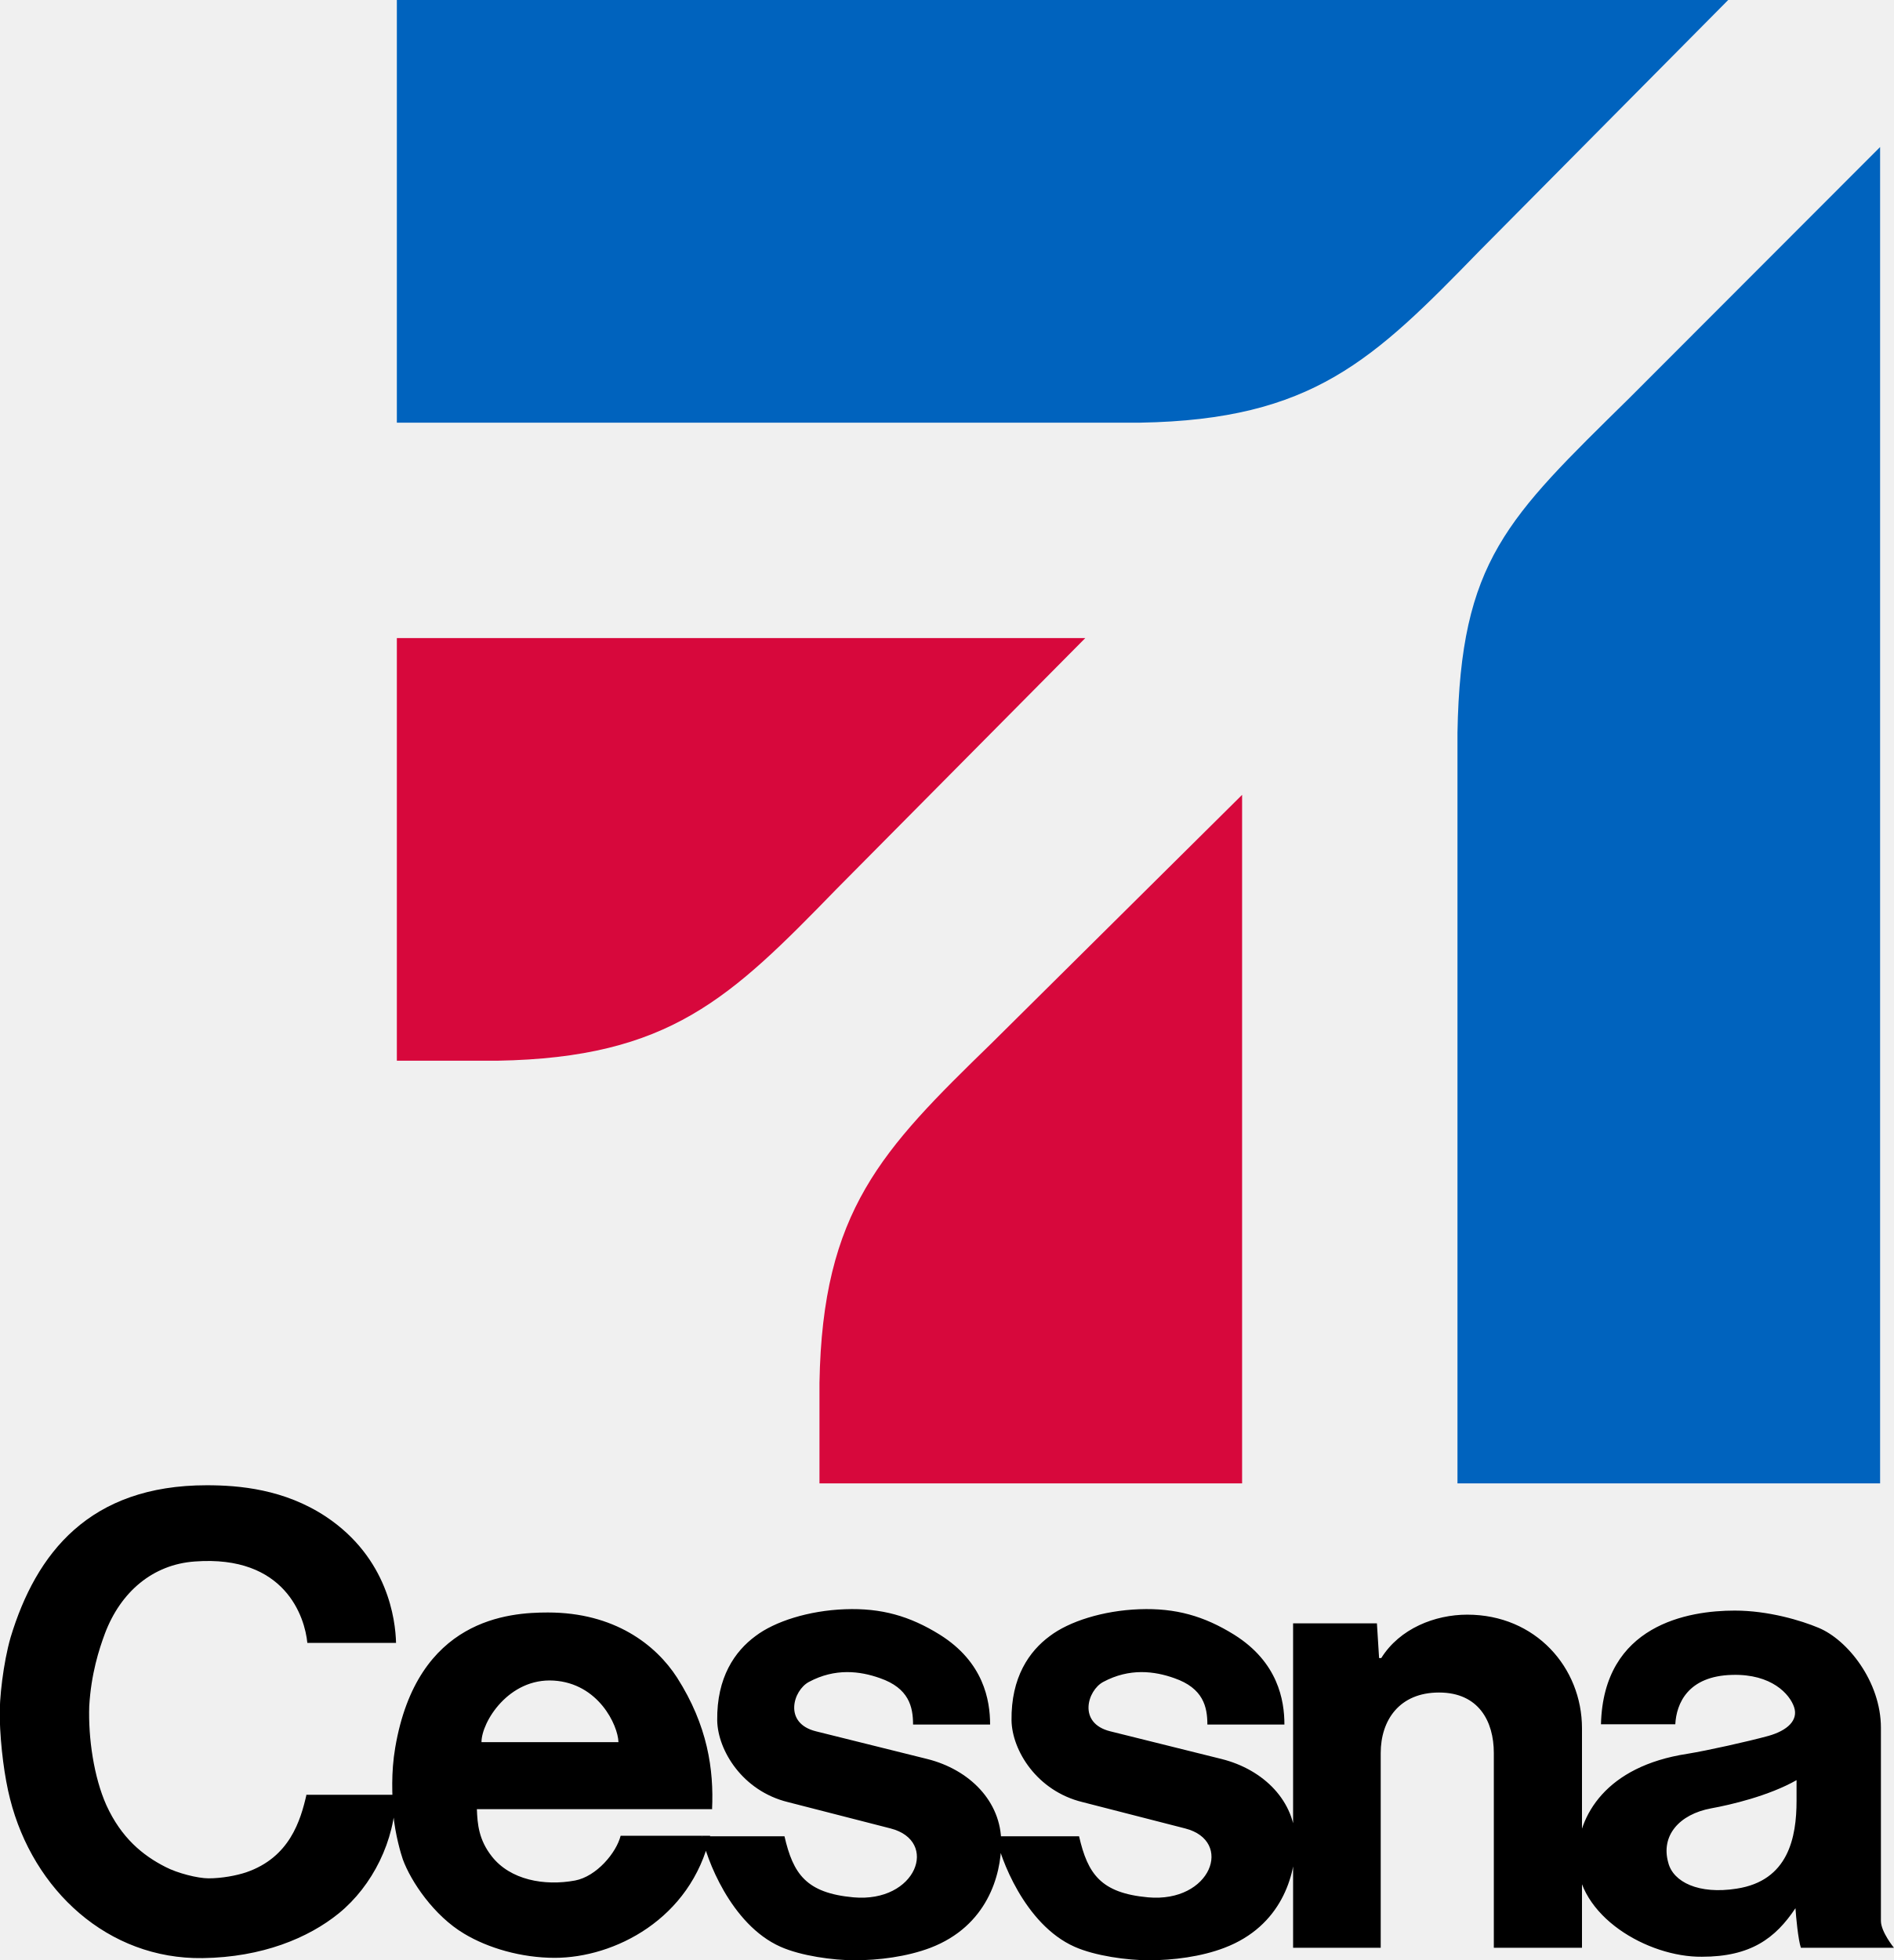
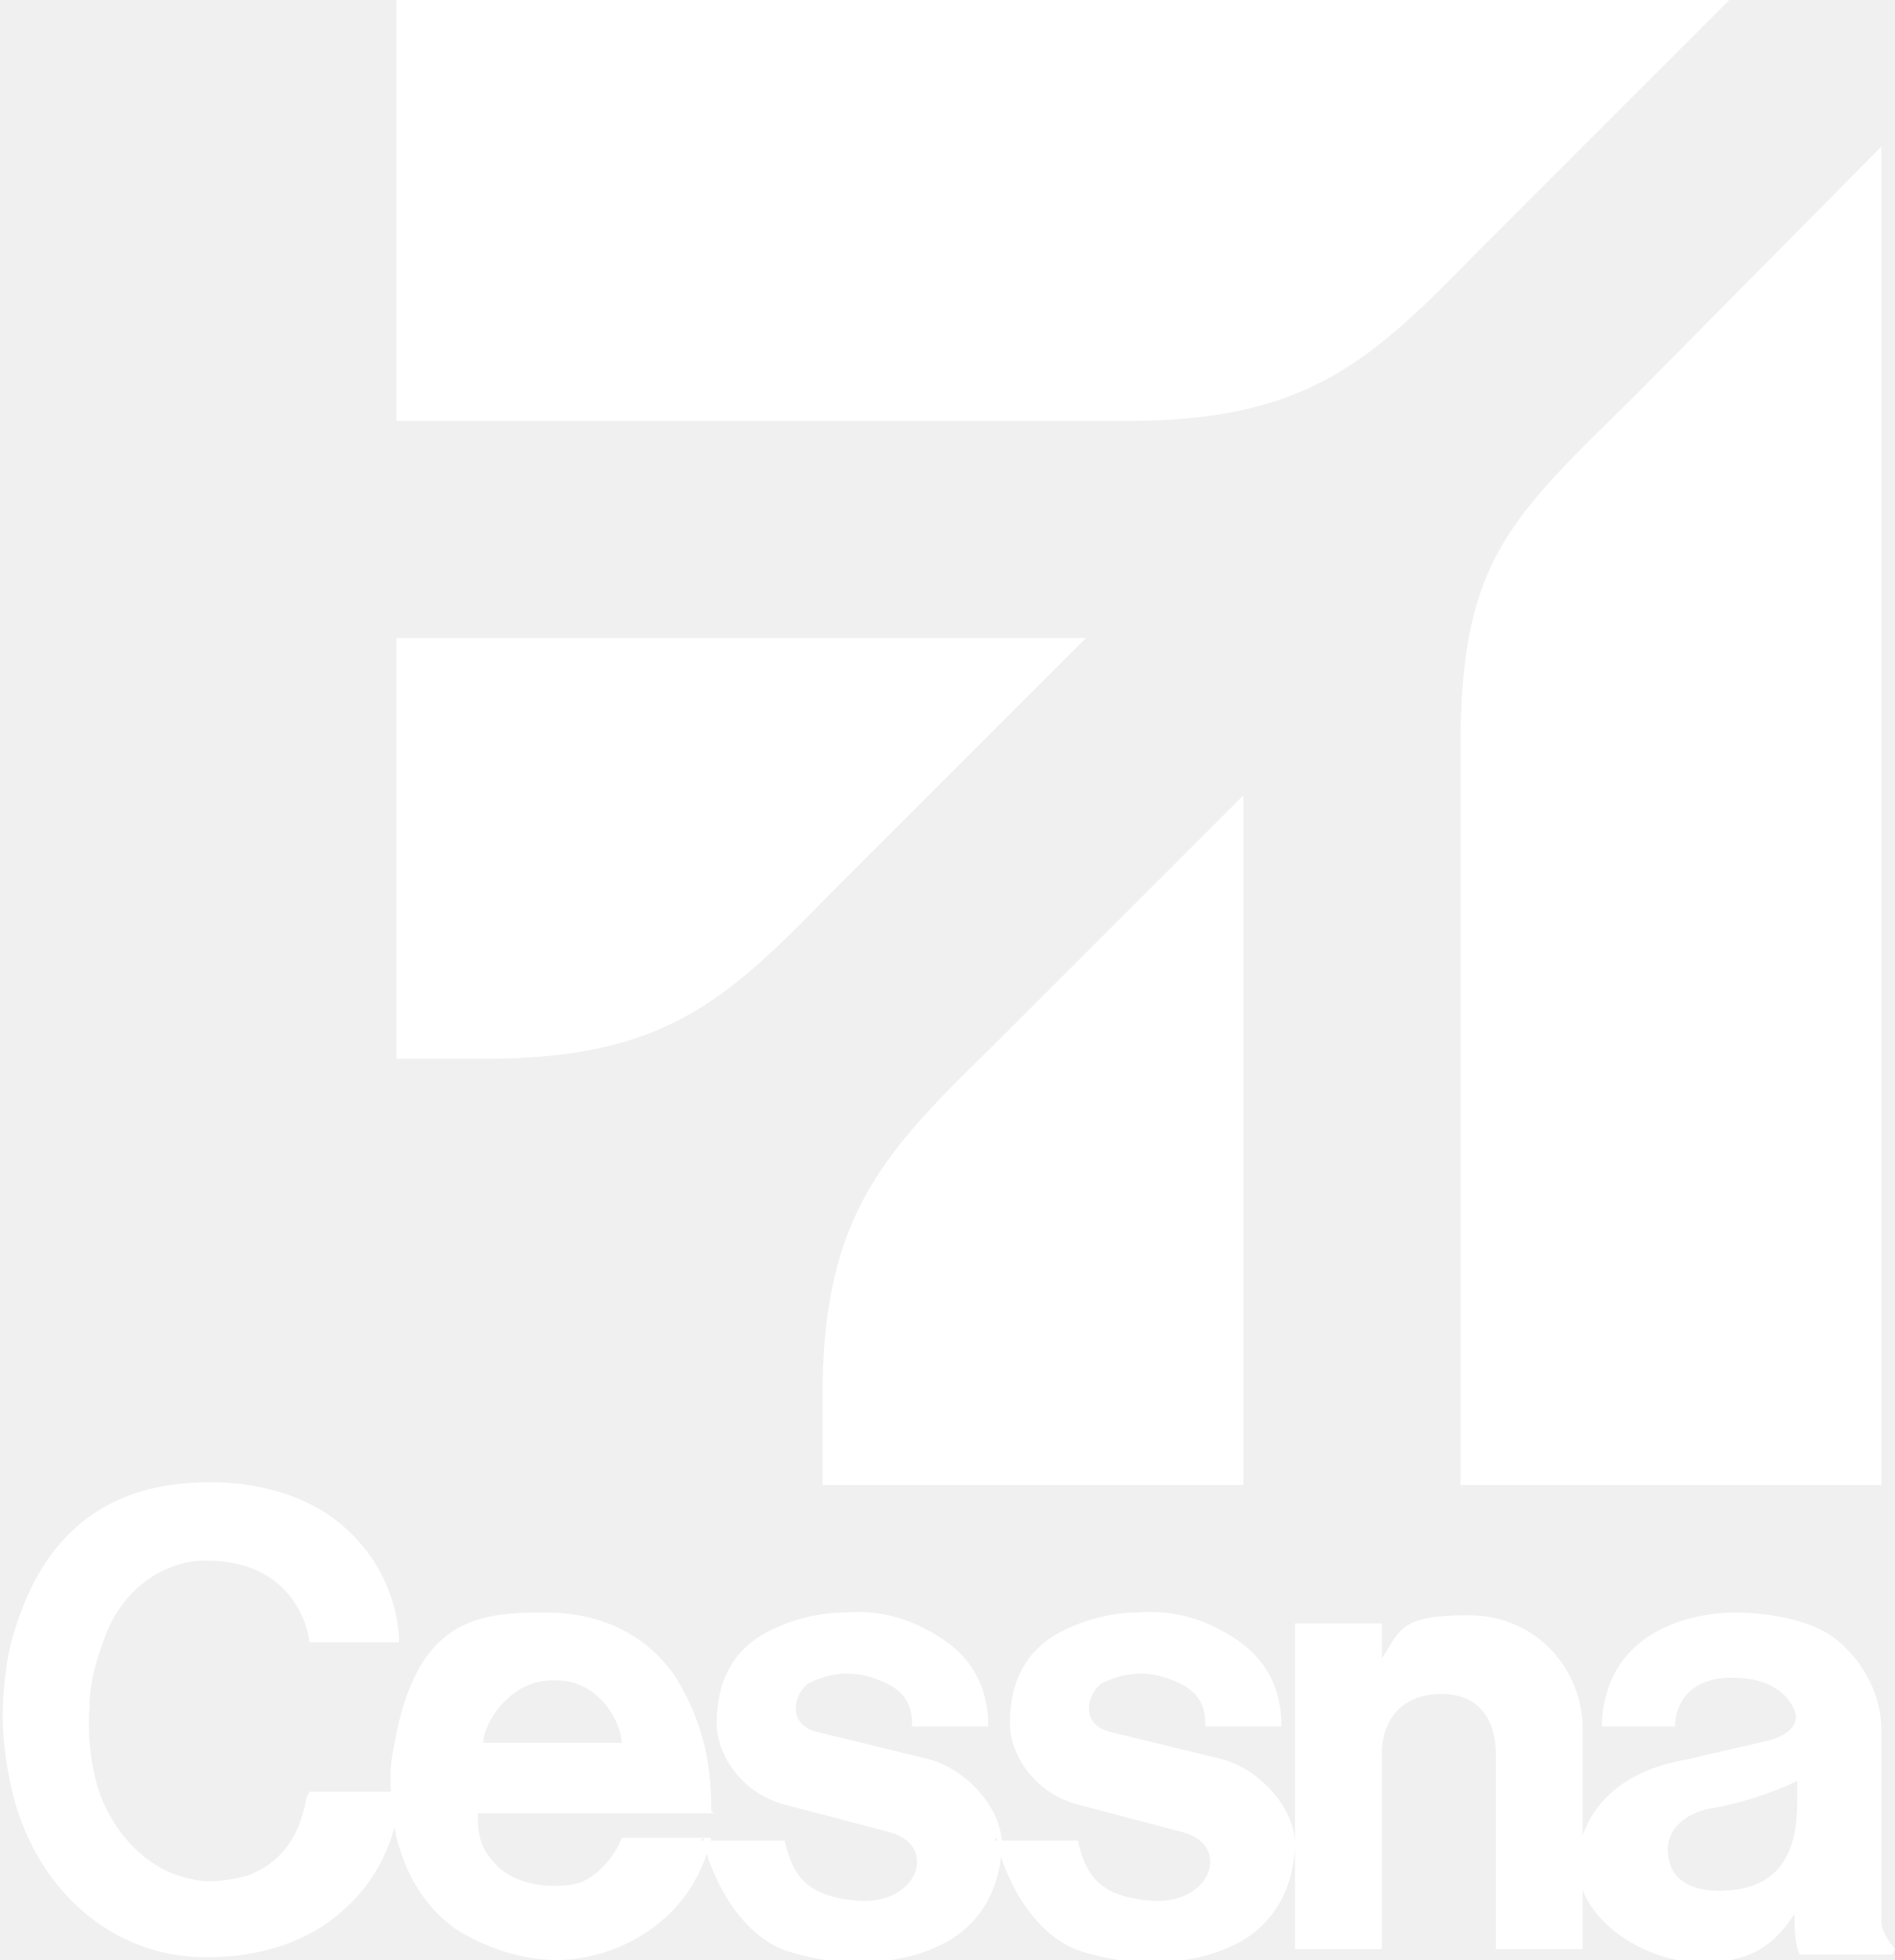
- <svg xmlns="http://www.w3.org/2000/svg" id="svg15546" viewBox="0 0 69.82 72.25">
+ <svg xmlns="http://www.w3.org/2000/svg" id="svg15546" version="1.1" viewBox="0 0 69.8 72.2">
  <defs>
-     <style>.cls-1{fill:#d7083c;}.cls-2{fill:#0063be;}</style>
+     <style>
+       .st0 {
+         fill: #fff;
+       }
+     </style>
  </defs>
-   <path id="path14942" class="cls-1" d="M14.63,39.1v-15.58h25.38l-9.17,9.25c-3.92,4.03-6.15,6.22-12.5,6.33h-3.7M30.21,54.68h15.58v-25.38l-9.25,9.17c-4.03,3.92-6.22,6.15-6.33,12.5v3.7" />
-   <path id="path14950" class="cls-2" d="M14.63,15.58V0h49.08l-9.17,9.25c-3.92,4.03-6.15,6.22-12.5,6.33H14.63M53.73,54.68h15.58V5.42l-9.25,9.26c-4.5,4.43-6.22,5.98-6.33,12.33v27.67" />
-   <path id="path14974" d="M11.3,66.15c-.22.96-.62,2.32-2.23,2.87-.36.12-.9.22-1.38.22-.4,0-1.15-.19-1.59-.42-.83-.42-1.63-1.07-2.18-2.28-.46-1.03-.67-2.47-.63-3.65.07-1.19.36-2.09.58-2.68.58-1.53,1.76-2.54,3.31-2.65,3.34-.25,4.06,2.06,4.15,3h3.27c-.02-.85-.3-3.13-2.58-4.65-1.54-1.02-3.21-1.16-4.4-1.16-4.32,0-6.29,2.5-7.23,5.61-.27.94-.42,2.28-.4,2.96.03,1.09.18,2.21.38,2.99.85,3.37,3.61,5.92,7.1,5.87,2.19-.03,3.9-.74,5.02-1.65,1.24-1.01,2.08-2.68,2.1-4.37h-3.31M17.75,64.22c0-.74,1-2.37,2.66-2.27,1.65.1,2.37,1.64,2.39,2.27h-5.05ZM26.25,66.7c.07-1.46-.16-3.09-1.29-4.86-.78-1.21-2.31-2.4-4.76-2.4-1.43,0-4.82.22-5.63,4.98-.16.94-.11,1.75-.07,2.47.07.74.28,1.45.35,1.65.3.82,1.15,2.08,2.26,2.74.88.53,2.11.89,3.34.89,2.19,0,5.02-1.42,5.73-4.5h-3.3c-.16.63-.89,1.5-1.68,1.65-1.13.21-2.39-.02-3.07-.89-.48-.61-.53-1.19-.55-1.74h8.66M47.68,71.8h3.22v-7.18c0-1.21.69-2.23,2.15-2.23s2.02,1.06,2.02,2.23v7.18h3.25v-8.09c0-2.24-1.71-4.19-4.23-4.19-1.19,0-2.49.51-3.17,1.6h-.08s-.08-1.28-.08-1.28h-3.09v11.96M36.72,67.68c.14.78,1.05,3.26,2.89,4.08.76.34,1.95.5,2.74.5.89,0,1.93-.13,2.79-.46,2.1-.8,2.62-2.67,2.62-3.88,0-1.52-1.17-2.69-2.73-3.08l-4.1-1.02c-1.21-.3-.84-1.51-.26-1.82.97-.52,1.89-.4,2.62-.14,1.07.37,1.22,1.06,1.22,1.71h2.84c0-.9-.24-2.3-1.85-3.31-1.11-.69-2.16-.99-3.5-.94-1.34.05-2.59.45-3.3.99-.76.56-1.43,1.52-1.41,3.11.02,1.1.93,2.6,2.62,3.01l3.78.97c1.8.46.96,2.75-1.37,2.54-1.74-.16-2.22-.86-2.54-2.25h-3.06M66.23,66.38c0,1.35-.3,2.95-2.21,3.24-1.39.22-2.34-.24-2.52-.96-.28-.99.4-1.78,1.58-2,.72-.13,2.13-.46,3.15-1.04v.76ZM69.82,71.8s-.48-.59-.48-.99v-7.12c0-1.7-1.23-3.25-2.31-3.69-.62-.26-1.83-.63-3.08-.63-1.71,0-4.84.52-4.93,4.19h2.74c.04-.76.46-1.78,2.1-1.82,1.45-.04,2.12.71,2.28,1.19.16.48-.24.86-.95,1.06-.77.21-2.25.54-2.99.66-3,.46-4.04,2.28-4.06,3.83-.02,2.15,2.61,3.67,4.6,3.65,1.8,0,2.71-.68,3.45-1.79.02.33.1,1.16.2,1.46h3.42M25.88,67.68c.14.78,1.05,3.26,2.89,4.08.76.34,1.95.5,2.73.5.89,0,1.93-.13,2.8-.46,2.09-.8,2.61-2.67,2.61-3.88,0-1.52-1.17-2.69-2.73-3.08l-4.1-1.02c-1.21-.3-.84-1.51-.26-1.82.97-.52,1.89-.4,2.62-.14,1.07.37,1.22,1.06,1.22,1.71h2.84c0-.9-.24-2.3-1.85-3.31-1.11-.69-2.16-.99-3.5-.94-1.34.05-2.59.45-3.3.99-.76.56-1.43,1.52-1.41,3.11.02,1.1.93,2.6,2.61,3.01l3.78.97c1.8.46.96,2.75-1.37,2.54-1.74-.16-2.22-.86-2.54-2.25h-3.06" />
+   <path id="path14942" class="st0" d="M14.6,39.1v-15.6h25.4l-9.2,9.2c-3.9,4-6.1,6.2-12.5,6.3h-3.7M30.2,54.7h15.6v-25.4l-9.2,9.2c-4,3.9-6.2,6.2-6.3,12.5v3.7" />
+   <path id="path14950" class="st0" d="M14.6,15.6V0h49.1l-9.2,9.2c-3.9,4-6.2,6.2-12.5,6.3H14.6M53.7,54.7h15.6V5.4l-9.2,9.3c-4.5,4.4-6.2,6-6.3,12.3v27.7" />
+   <path id="path14974" class="st0" d="M11.3,66.2c-.2,1-.6,2.3-2.2,2.9-.4.1-.9.2-1.4.2s-1.2-.2-1.6-.4c-.8-.4-1.6-1.1-2.2-2.3-.5-1-.7-2.5-.6-3.7,0-1.2.4-2.1.6-2.7.6-1.5,1.8-2.5,3.3-2.7,3.3-.2,4.1,2.1,4.2,3h3.3c0-.8-.3-3.1-2.6-4.7-1.5-1-3.2-1.2-4.4-1.2-4.3,0-6.3,2.5-7.2,5.6-.3.9-.4,2.3-.4,3,0,1.1.2,2.2.4,3,.9,3.4,3.6,5.9,7.1,5.9,2.2,0,3.9-.7,5-1.7,1.2-1,2.1-2.7,2.1-4.4h-3.3M17.8,64.2c0-.7,1-2.4,2.7-2.3,1.6,0,2.4,1.6,2.4,2.3h-5ZM26.2,66.7c0-1.5-.2-3.1-1.3-4.9-.8-1.2-2.3-2.4-4.8-2.4s-4.8.2-5.6,5c-.2.9-.1,1.8,0,2.5,0,.7.3,1.4.4,1.7.3.8,1.1,2.1,2.3,2.7.9.5,2.1.9,3.3.9,2.2,0,5-1.4,5.7-4.5h-3.3c-.2.6-.9,1.5-1.7,1.7-1.1.2-2.4,0-3.1-.9-.5-.6-.5-1.2-.5-1.7h8.7M47.7,71.8h3.2v-7.2c0-1.2.7-2.2,2.2-2.2s2,1.1,2,2.2v7.2h3.2v-8.1c0-2.2-1.7-4.2-4.2-4.2s-2.5.5-3.2,1.6h0v-1.3h-3.2v12M36.7,67.7c.1.8,1,3.3,2.9,4.1.8.3,2,.5,2.7.5s1.9-.1,2.8-.5c2.1-.8,2.6-2.7,2.6-3.9s-1.2-2.7-2.7-3.1l-4.1-1c-1.2-.3-.8-1.5-.3-1.8,1-.5,1.9-.4,2.6-.1,1.1.4,1.2,1.1,1.2,1.7h2.8c0-.9-.2-2.3-1.8-3.3-1.1-.7-2.2-1-3.5-.9-1.3,0-2.6.5-3.3,1-.8.6-1.4,1.5-1.4,3.1,0,1.1.9,2.6,2.6,3l3.8,1c1.8.5,1,2.8-1.4,2.5-1.7-.2-2.2-.9-2.5-2.2h-3.1M66.2,66.4c0,1.3-.3,2.9-2.2,3.2-1.4.2-2.3-.2-2.5-1-.3-1,.4-1.8,1.6-2,.7-.1,2.1-.5,3.1-1v.8ZM69.8,71.8s-.5-.6-.5-1v-7.1c0-1.7-1.2-3.2-2.3-3.7-.6-.3-1.8-.6-3.1-.6s-4.8.5-4.9,4.2h2.7c0-.8.5-1.8,2.1-1.8,1.5,0,2.1.7,2.3,1.2s-.2.9-.9,1.1c-.8.2-2.2.5-3,.7-3,.5-4,2.3-4.1,3.8,0,2.2,2.6,3.7,4.6,3.7,1.8,0,2.7-.7,3.4-1.8,0,.3,0,1.2.2,1.5h3.4M25.9,67.7c.1.8,1,3.3,2.9,4.1.8.3,2,.5,2.7.5s1.9-.1,2.8-.5c2.1-.8,2.6-2.7,2.6-3.9s-1.2-2.7-2.7-3.1l-4.1-1c-1.2-.3-.8-1.5-.3-1.8,1-.5,1.9-.4,2.6-.1,1.1.4,1.2,1.1,1.2,1.7h2.8c0-.9-.2-2.3-1.8-3.3-1.1-.7-2.2-1-3.5-.9-1.3,0-2.6.5-3.3,1-.8.6-1.4,1.5-1.4,3.1,0,1.1.9,2.6,2.6,3l3.8,1c1.8.5,1,2.8-1.4,2.5-1.7-.2-2.2-.9-2.5-2.2h-3.1" />
</svg>
